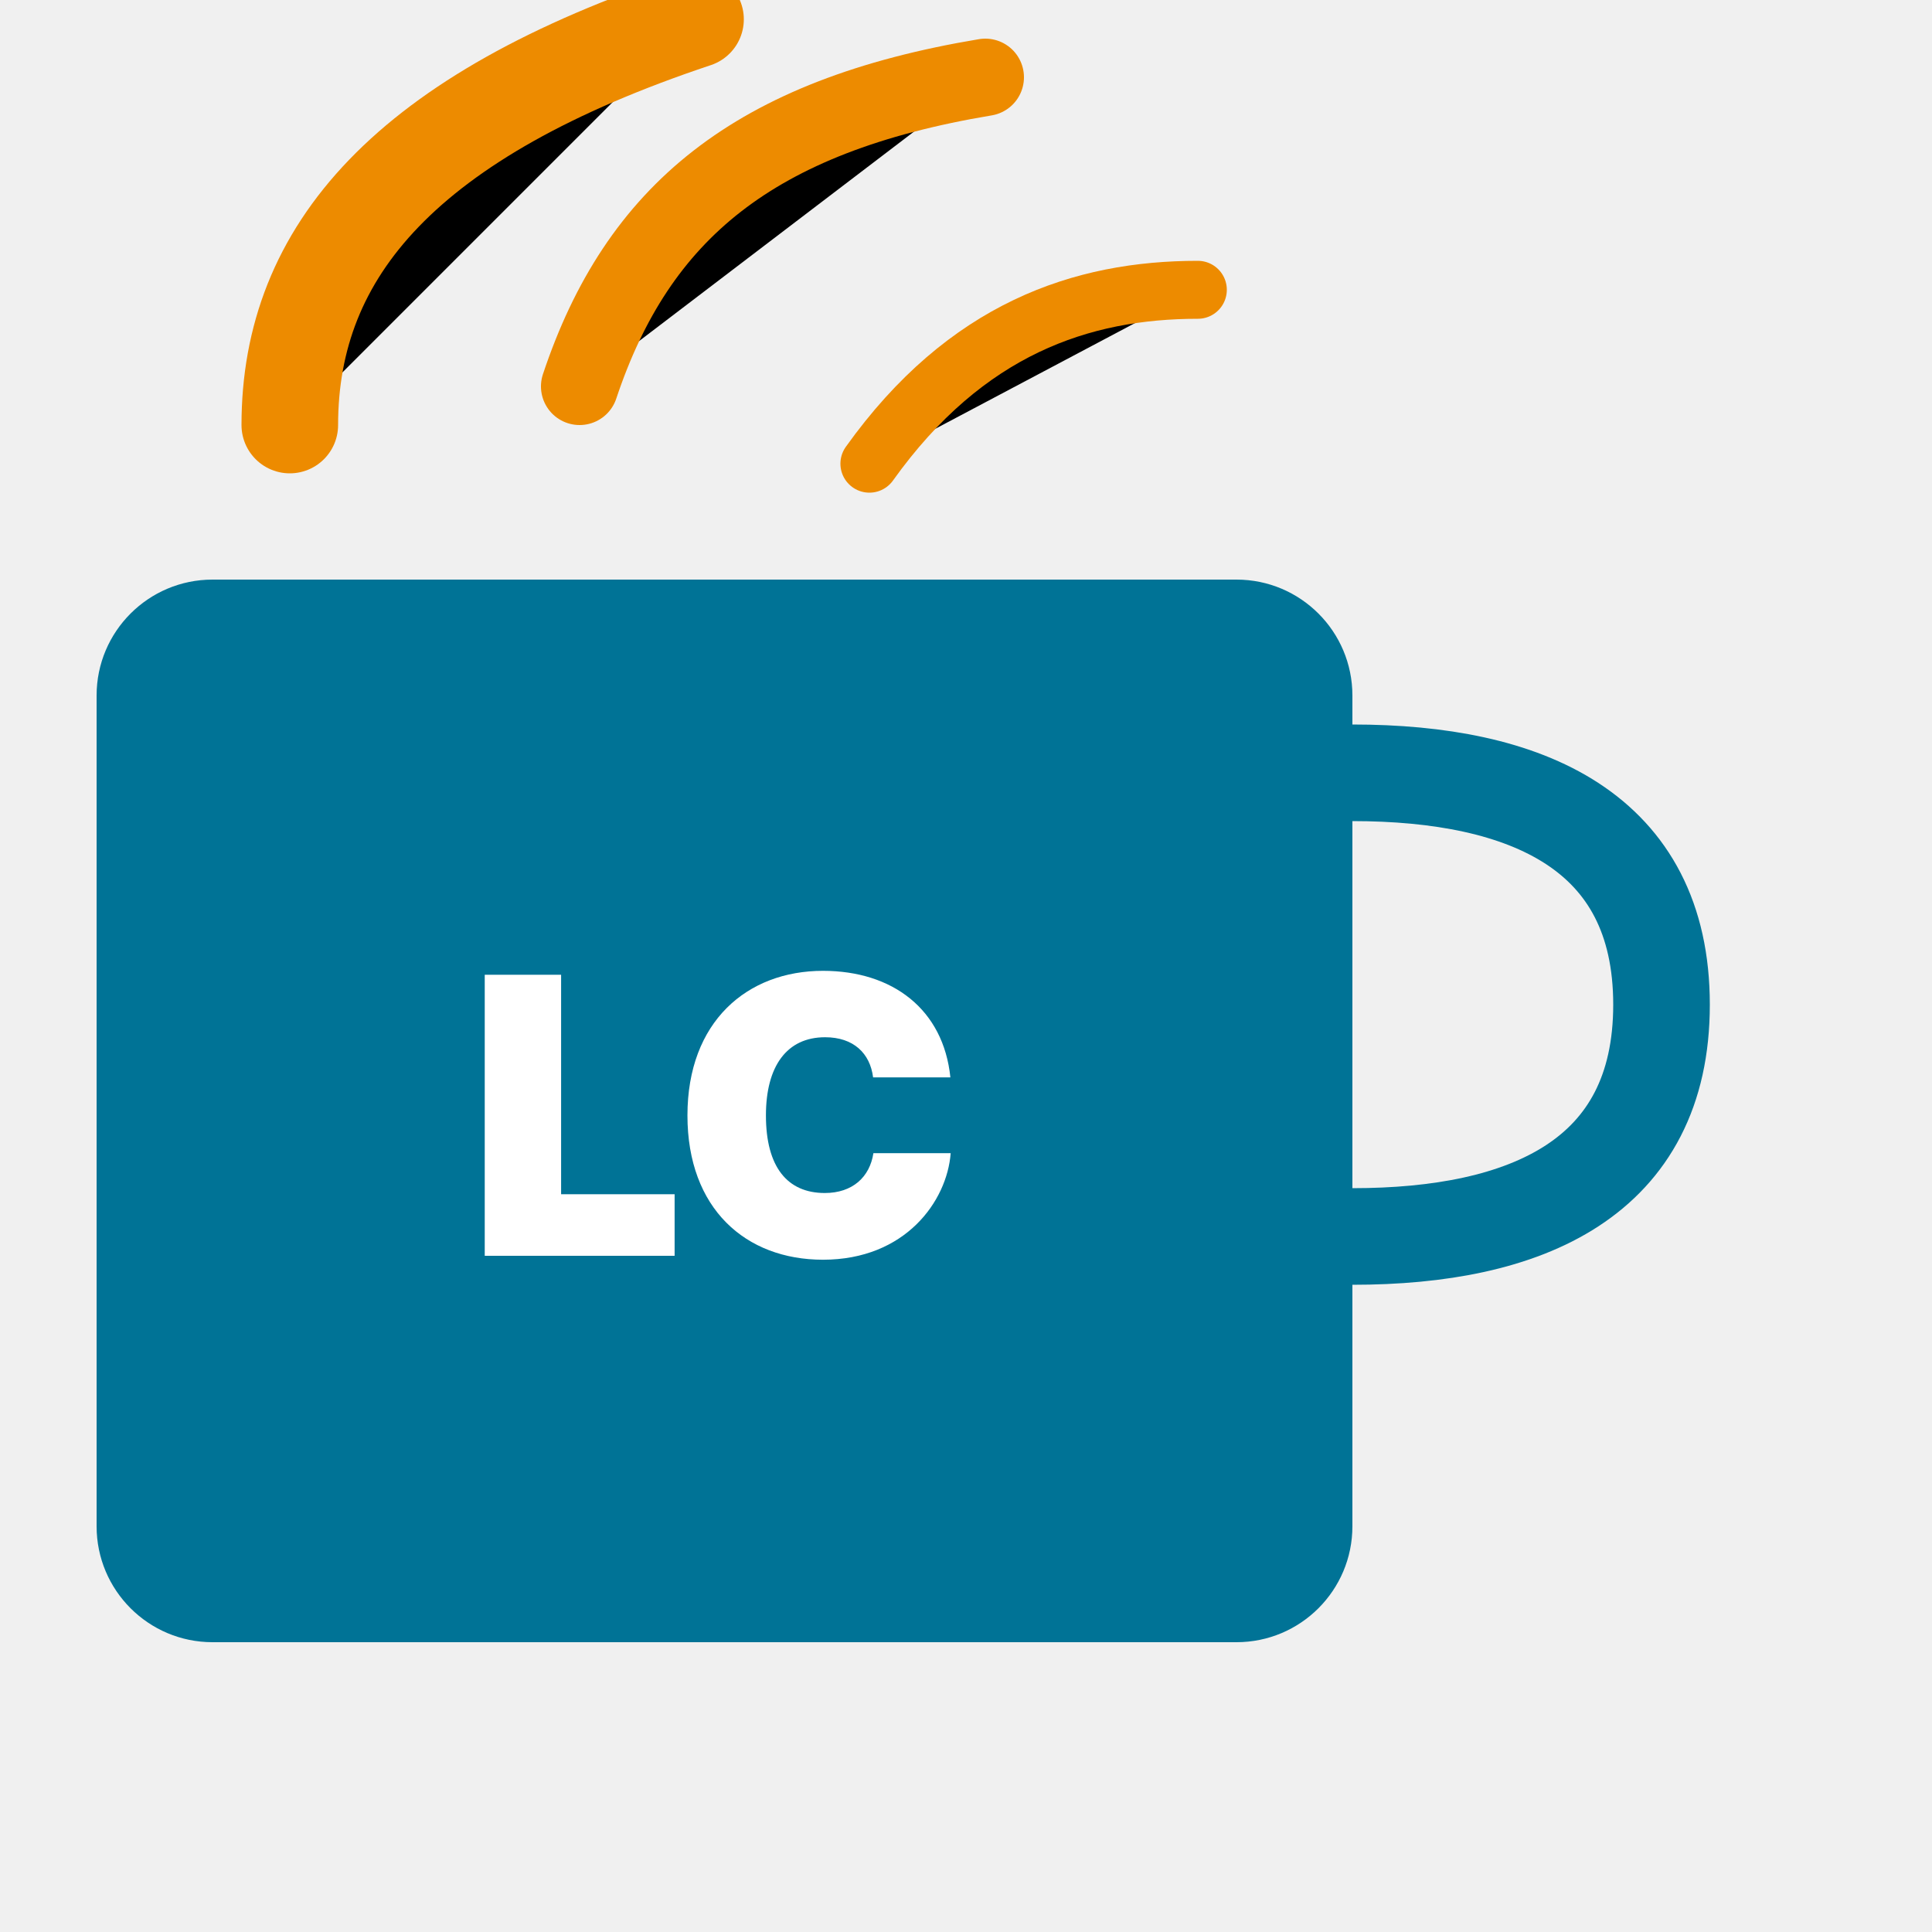
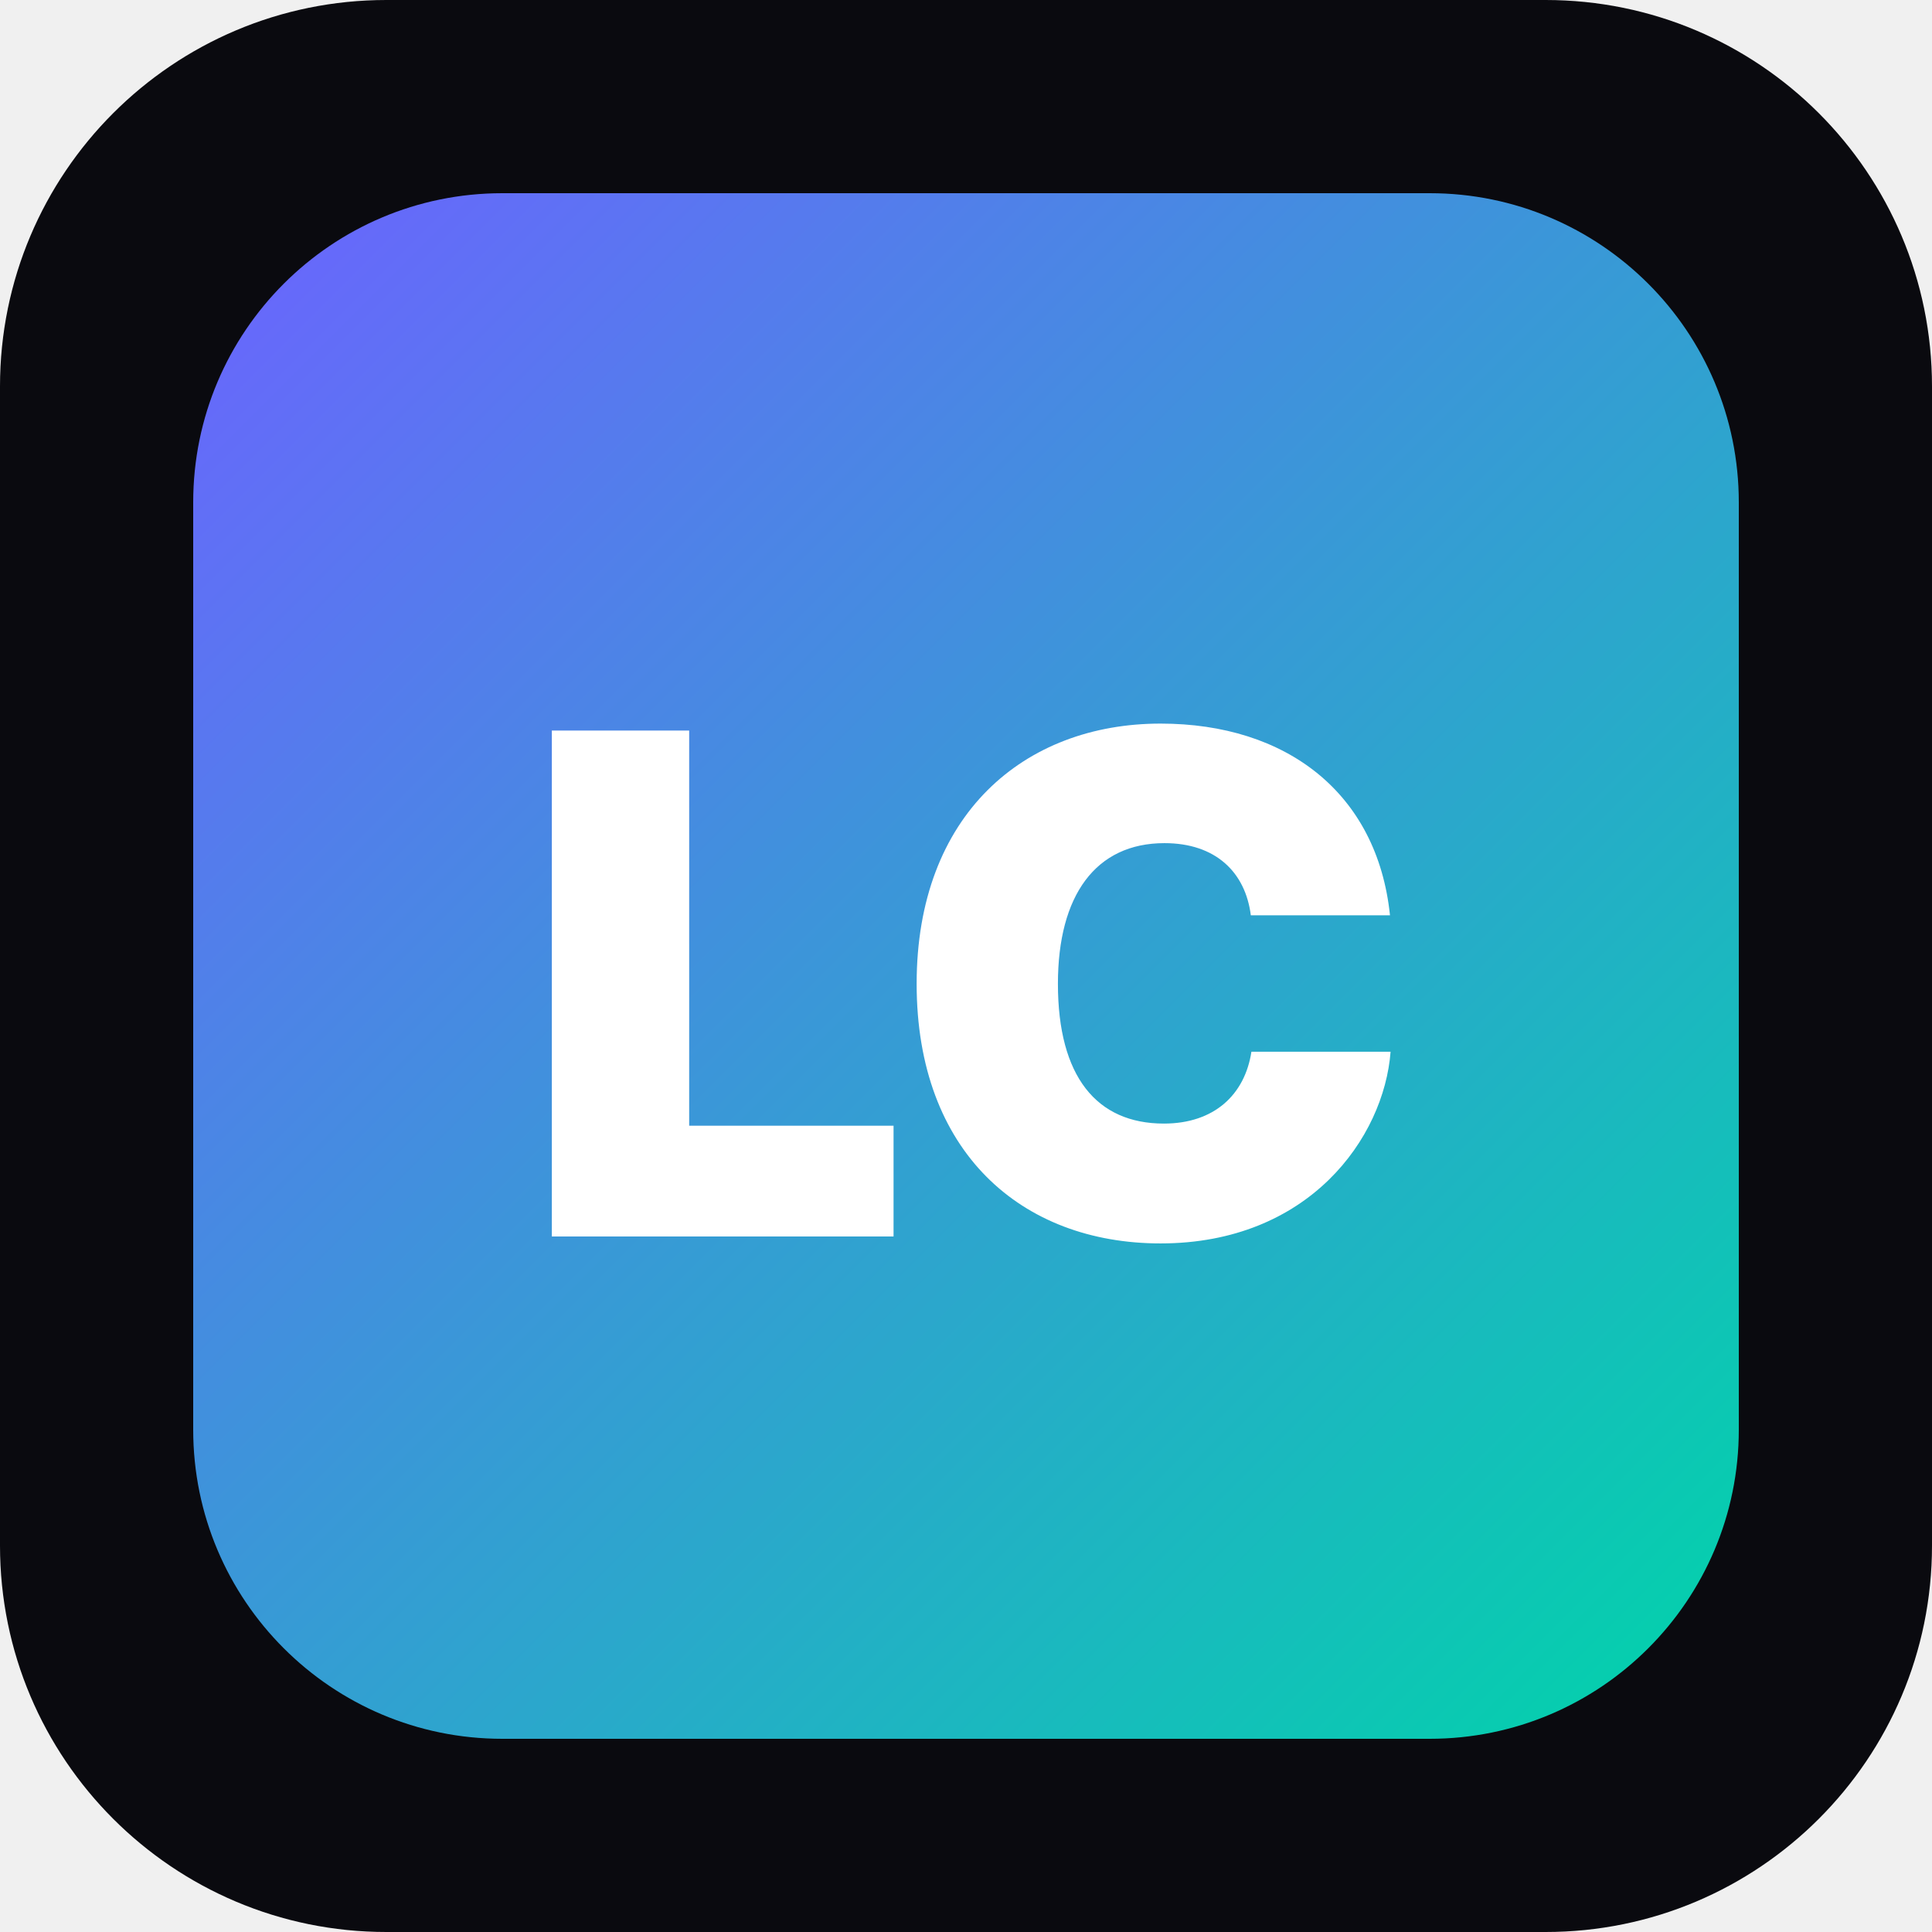
<svg xmlns="http://www.w3.org/2000/svg" viewBox="0 0 100 100">
-   <rect x="5" y="30" width="65" height="55" rx="6" fill="#007396" />
-   <path d="M70 40c9 0 16 3 16 12s-7 12-16 12" stroke="#007396" stroke-width="5" fill="none" stroke-linecap="round" />
-   <path d="M15 22c0-9 6-16 21-21" stroke="#ED8B00" stroke-width="5" stroke-linecap="round" />
-   <path d="M30 20c3-9 9-14 21-16" stroke="#ED8B00" stroke-width="4" stroke-linecap="round" />
-   <path d="M45 24c5-7 11-9 17-9" stroke="#ED8B00" stroke-width="3" stroke-linecap="round" />
-   <text x="37" y="65" font-size="20" font-family="Inter, sans-serif" font-weight="900" fill="white" text-anchor="middle">LC</text>
+   <defs>
+     <linearGradient id="g" x1="0%" y1="0%" x2="100%" y2="100%">
+       <stop offset="0%" stop-color="#6c63ff" />
+       <stop offset="100%" stop-color="#00d4aa" />
+     </linearGradient>
+   </defs>
+   <rect width="100" height="100" rx="20" fill="#0a0a0f" />
+   <rect x="10" y="10" width="80" height="80" rx="16" fill="url(#g)" />
+   <text x="50" y="64" font-size="36" font-family="Inter, sans-serif" font-weight="900" fill="white" text-anchor="middle">LC</text>
</svg>
